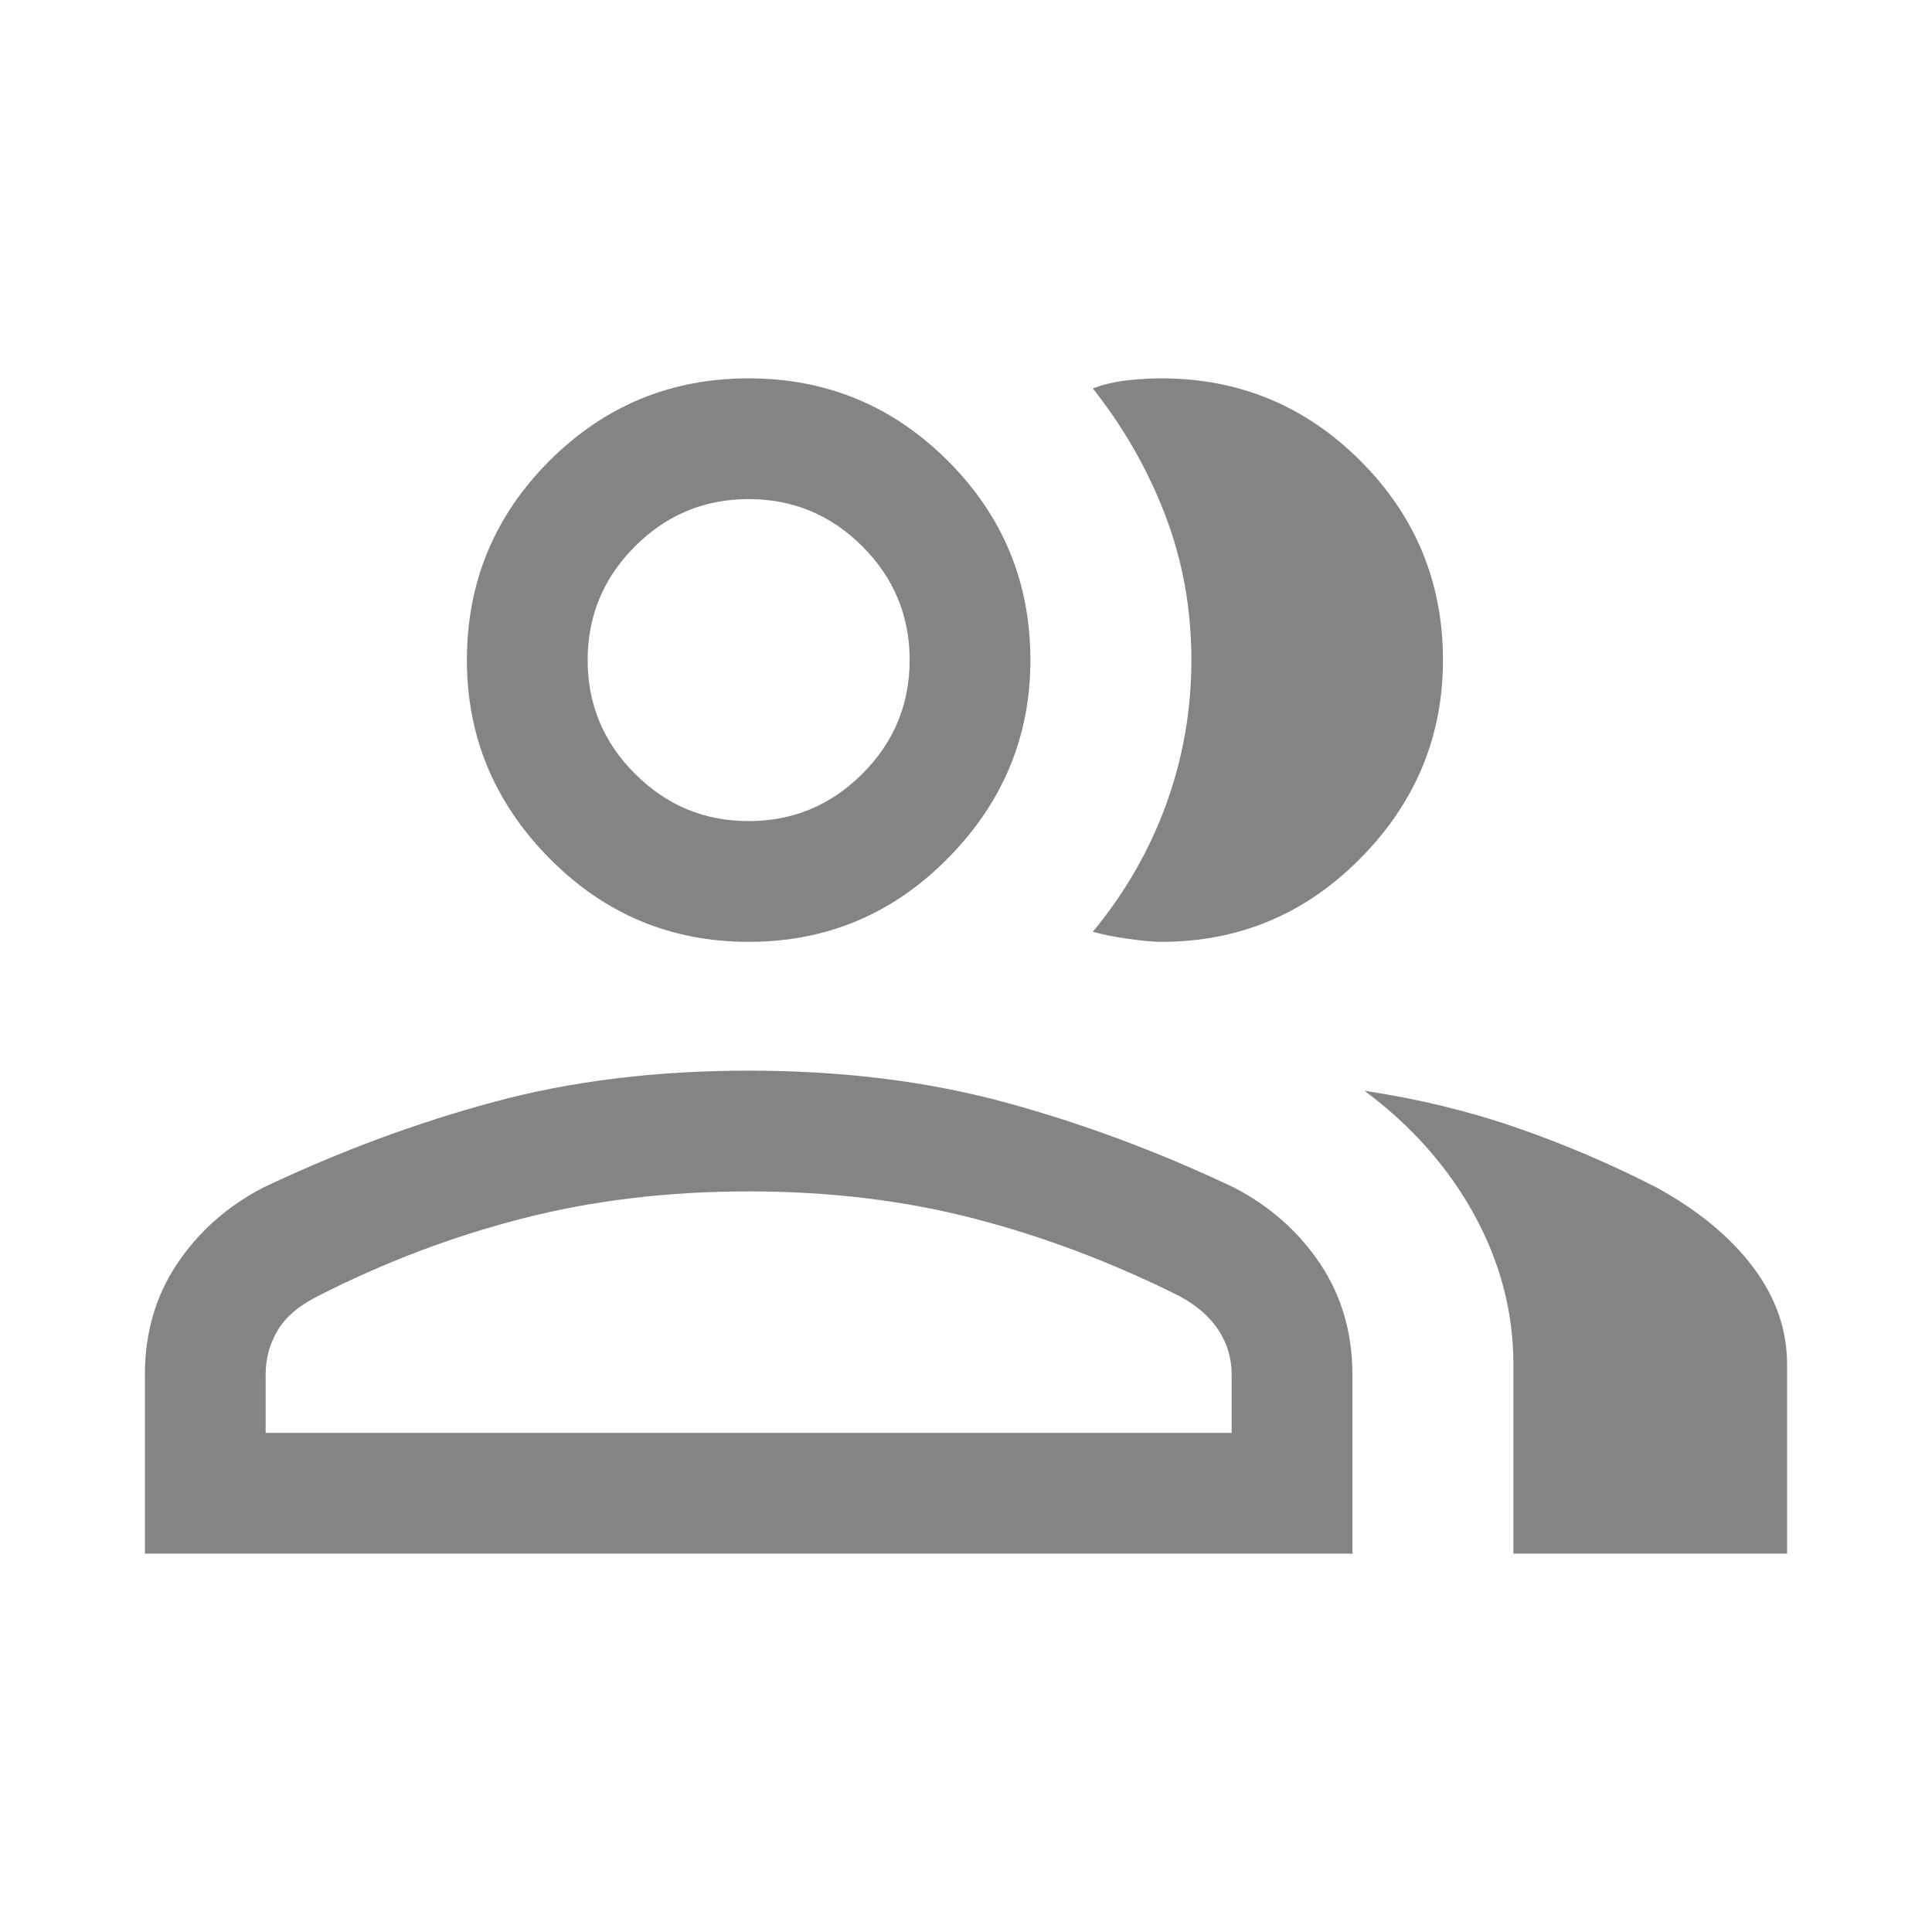
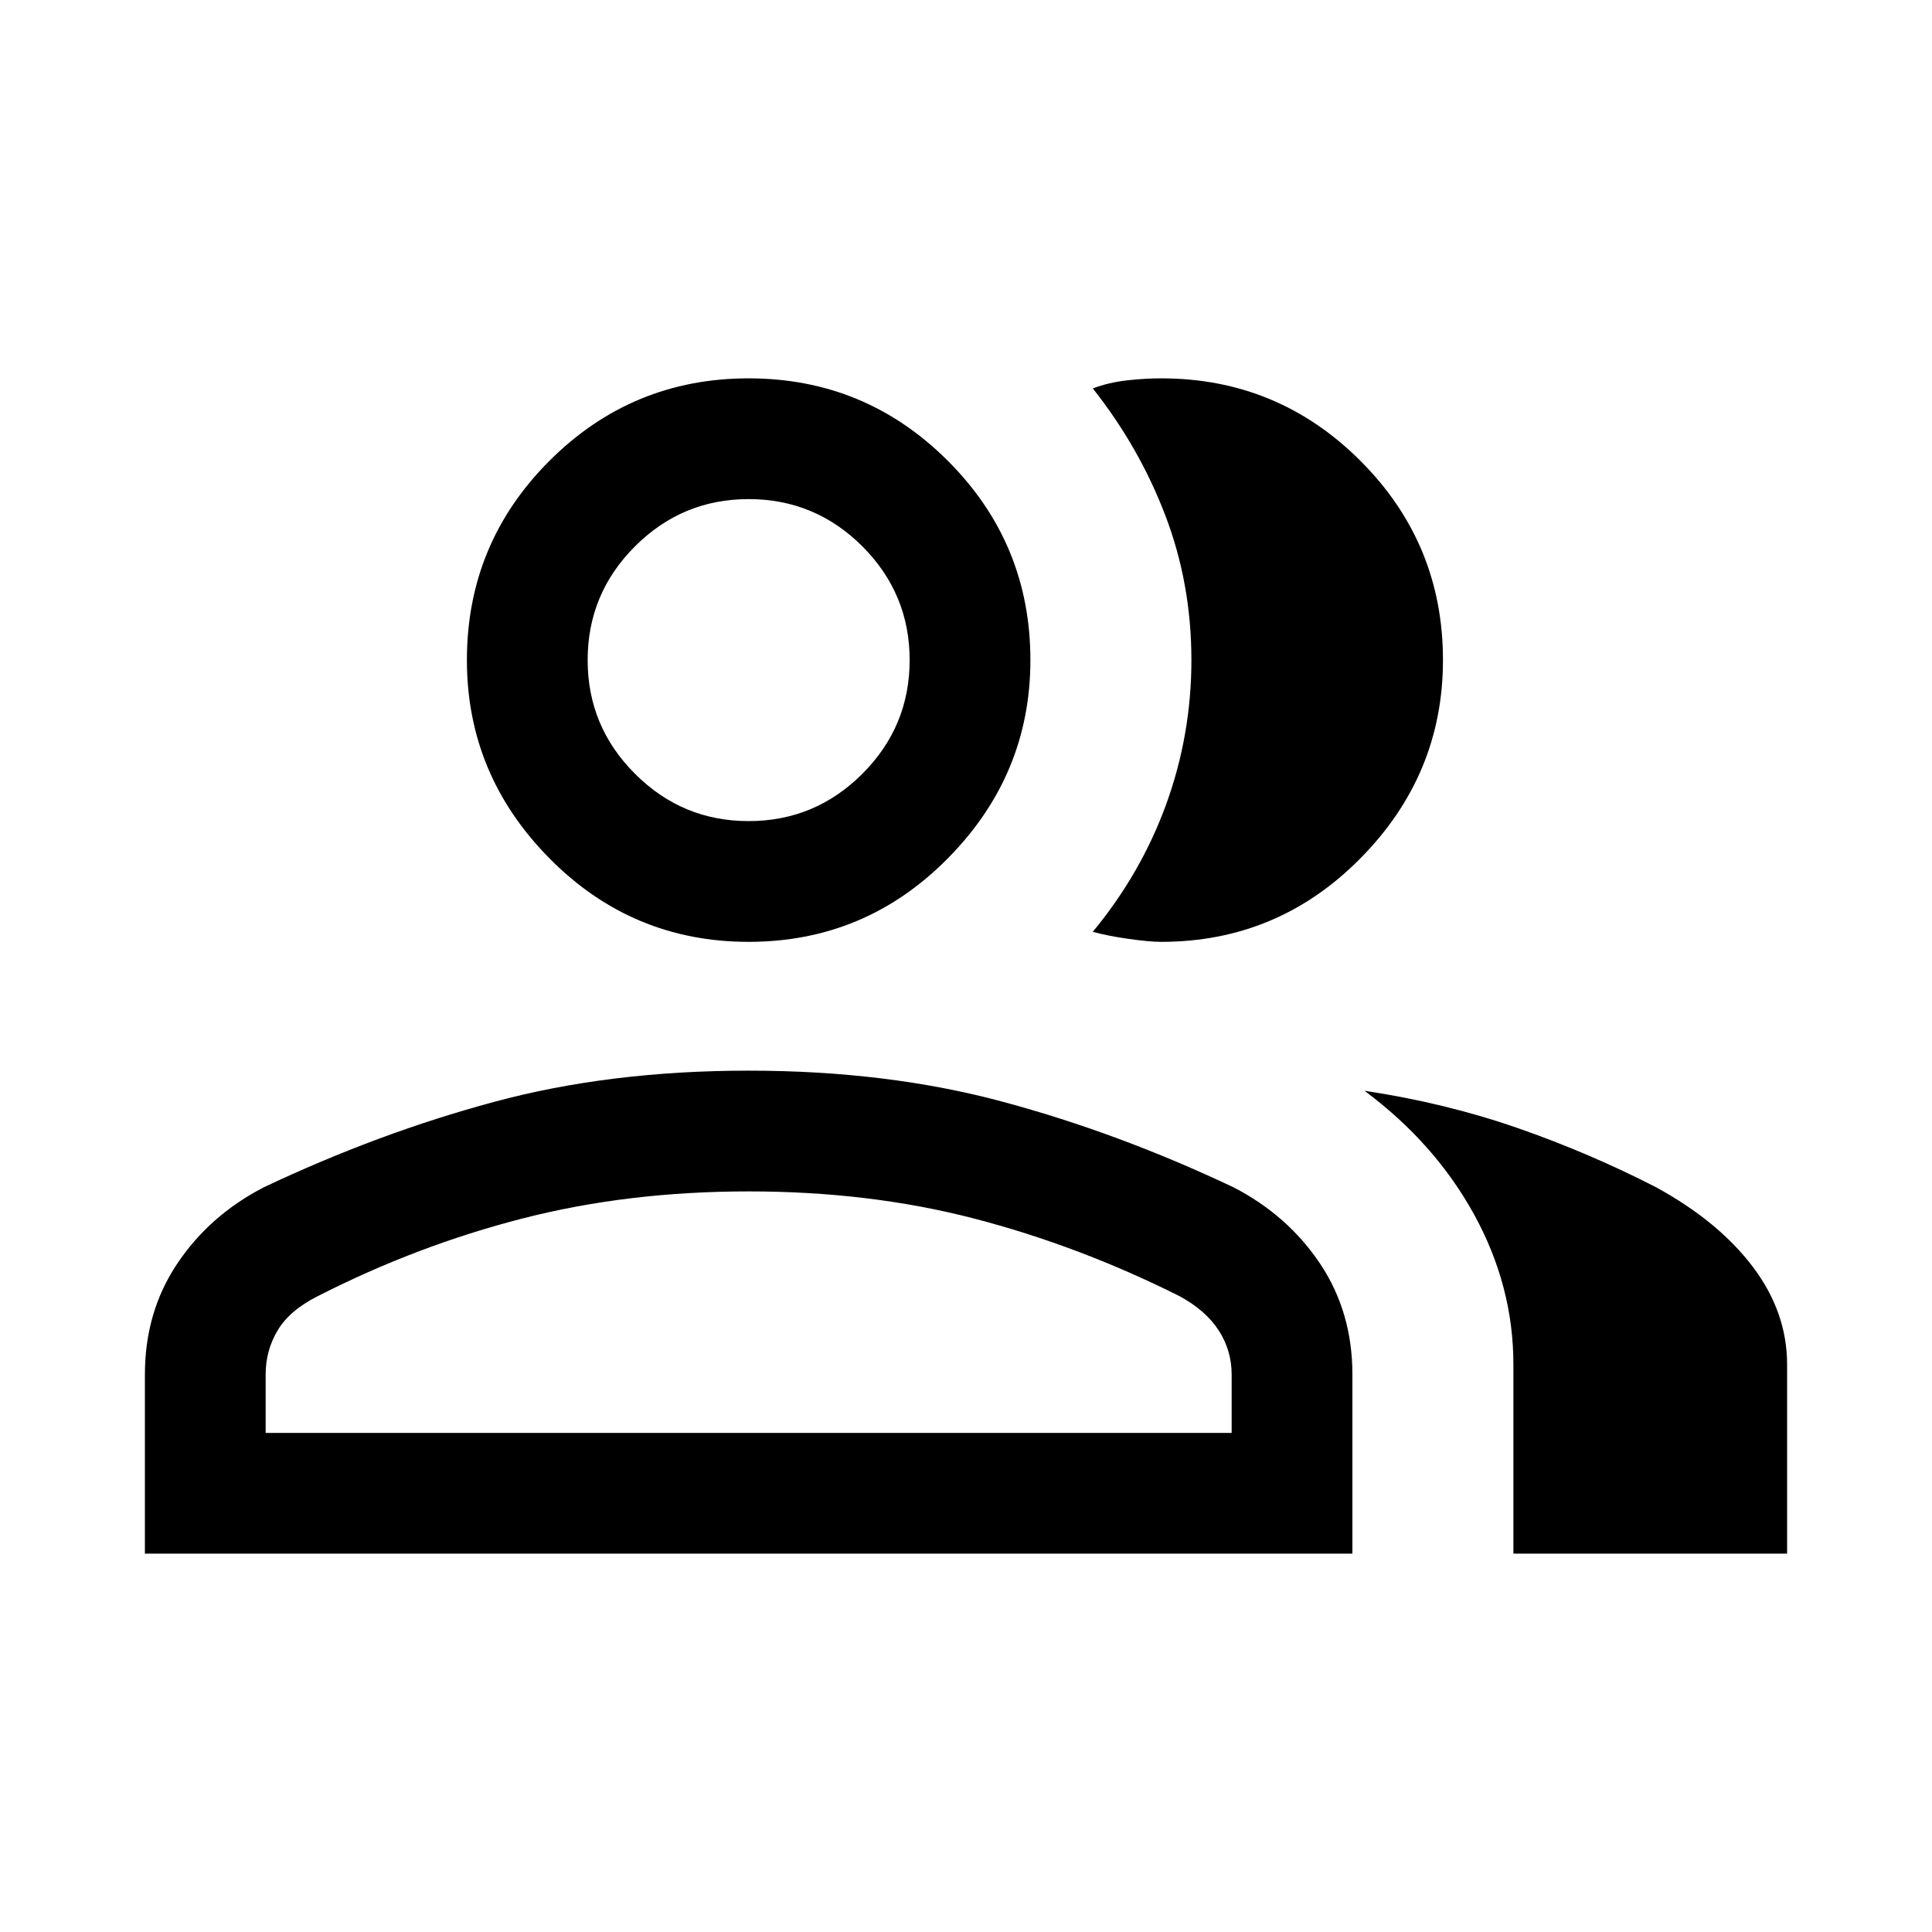
<svg xmlns="http://www.w3.org/2000/svg" width="24" height="24" viewBox="0 0 24 24" fill="none">
  <mask id="mask0_327_35369" style="mask-type:alpha" maskUnits="userSpaceOnUse" x="0" y="0" width="24" height="24">
-     <rect width="24" height="24" fill="#D9D9D9" />
+     <rect width="24" height="24" fill="currentColor" />
  </mask>
  <g mask="url(#mask0_327_35369)">
-     <path d="M1.8 19.3V17.075C1.8 16.558 1.933 16.1 2.2 15.7C2.467 15.3 2.825 14.983 3.275 14.75C4.225 14.3 5.179 13.946 6.138 13.688C7.096 13.429 8.15 13.3 9.3 13.3C10.45 13.3 11.504 13.429 12.463 13.688C13.421 13.946 14.375 14.3 15.325 14.75C15.775 14.983 16.133 15.3 16.4 15.7C16.667 16.1 16.8 16.558 16.8 17.075V19.3H1.8ZM18.8 19.3V16.95C18.8 16.3 18.637 15.679 18.312 15.087C17.987 14.496 17.533 13.983 16.95 13.55C17.617 13.65 18.25 13.804 18.85 14.012C19.45 14.221 20.025 14.467 20.575 14.75C21.092 15.033 21.492 15.363 21.775 15.738C22.058 16.113 22.2 16.517 22.2 16.95V19.3H18.8ZM9.3 11.7C8.333 11.7 7.508 11.354 6.825 10.662C6.142 9.971 5.8 9.15 5.8 8.2C5.8 7.233 6.142 6.408 6.825 5.725C7.508 5.042 8.333 4.7 9.3 4.7C10.267 4.7 11.092 5.042 11.775 5.725C12.458 6.408 12.8 7.233 12.8 8.2C12.8 9.15 12.458 9.971 11.775 10.662C11.092 11.354 10.267 11.7 9.3 11.7ZM17.925 8.2C17.925 9.15 17.583 9.971 16.9 10.662C16.217 11.354 15.392 11.7 14.425 11.7C14.325 11.7 14.187 11.687 14.012 11.662C13.837 11.637 13.692 11.608 13.575 11.575C13.975 11.092 14.279 10.563 14.488 9.988C14.696 9.413 14.8 8.817 14.8 8.2C14.8 7.567 14.692 6.967 14.475 6.4C14.258 5.833 13.958 5.308 13.575 4.825C13.708 4.775 13.85 4.742 14 4.725C14.15 4.708 14.292 4.7 14.425 4.7C15.392 4.7 16.217 5.042 16.9 5.725C17.583 6.408 17.925 7.233 17.925 8.2ZM3.3 17.8H15.3V17.075C15.3 16.875 15.246 16.692 15.138 16.525C15.029 16.358 14.867 16.217 14.65 16.1C13.817 15.683 12.967 15.362 12.1 15.137C11.233 14.912 10.3 14.8 9.3 14.8C8.3 14.8 7.363 14.912 6.488 15.137C5.613 15.362 4.767 15.683 3.95 16.1C3.717 16.217 3.55 16.358 3.45 16.525C3.35 16.692 3.3 16.875 3.3 17.075V17.8ZM9.3 10.2C9.85 10.2 10.321 10.004 10.713 9.612C11.104 9.221 11.3 8.75 11.3 8.2C11.3 7.65 11.104 7.179 10.713 6.787C10.321 6.396 9.85 6.2 9.3 6.2C8.75 6.2 8.279 6.396 7.888 6.787C7.496 7.179 7.3 7.65 7.3 8.2C7.3 8.75 7.496 9.221 7.888 9.612C8.279 10.004 8.75 10.2 9.3 10.2Z" fill="#848484" />
+     <path d="M1.8 19.3V17.075C1.8 16.558 1.933 16.1 2.2 15.7C2.467 15.3 2.825 14.983 3.275 14.75C4.225 14.3 5.179 13.946 6.138 13.688C7.096 13.429 8.15 13.3 9.3 13.3C10.45 13.3 11.504 13.429 12.463 13.688C13.421 13.946 14.375 14.3 15.325 14.75C15.775 14.983 16.133 15.3 16.4 15.7C16.667 16.1 16.8 16.558 16.8 17.075V19.3H1.8ZM18.8 19.3V16.95C18.8 16.3 18.637 15.679 18.312 15.087C17.987 14.496 17.533 13.983 16.95 13.55C17.617 13.65 18.25 13.804 18.85 14.012C19.45 14.221 20.025 14.467 20.575 14.75C21.092 15.033 21.492 15.363 21.775 15.738C22.058 16.113 22.2 16.517 22.2 16.95V19.3H18.8ZM9.3 11.7C8.333 11.7 7.508 11.354 6.825 10.662C6.142 9.971 5.8 9.15 5.8 8.2C5.8 7.233 6.142 6.408 6.825 5.725C7.508 5.042 8.333 4.7 9.3 4.7C10.267 4.7 11.092 5.042 11.775 5.725C12.458 6.408 12.8 7.233 12.8 8.2C12.8 9.15 12.458 9.971 11.775 10.662C11.092 11.354 10.267 11.7 9.3 11.7ZM17.925 8.2C17.925 9.15 17.583 9.971 16.9 10.662C16.217 11.354 15.392 11.7 14.425 11.7C14.325 11.7 14.187 11.687 14.012 11.662C13.837 11.637 13.692 11.608 13.575 11.575C13.975 11.092 14.279 10.563 14.488 9.988C14.696 9.413 14.8 8.817 14.8 8.2C14.8 7.567 14.692 6.967 14.475 6.4C14.258 5.833 13.958 5.308 13.575 4.825C13.708 4.775 13.85 4.742 14 4.725C14.15 4.708 14.292 4.7 14.425 4.7C15.392 4.7 16.217 5.042 16.9 5.725C17.583 6.408 17.925 7.233 17.925 8.2ZM3.3 17.8H15.3V17.075C15.3 16.875 15.246 16.692 15.138 16.525C15.029 16.358 14.867 16.217 14.65 16.1C13.817 15.683 12.967 15.362 12.1 15.137C11.233 14.912 10.3 14.8 9.3 14.8C8.3 14.8 7.363 14.912 6.488 15.137C5.613 15.362 4.767 15.683 3.95 16.1C3.717 16.217 3.55 16.358 3.45 16.525C3.35 16.692 3.3 16.875 3.3 17.075V17.8ZM9.3 10.2C9.85 10.2 10.321 10.004 10.713 9.612C11.104 9.221 11.3 8.75 11.3 8.2C11.3 7.65 11.104 7.179 10.713 6.787C10.321 6.396 9.85 6.2 9.3 6.2C8.75 6.2 8.279 6.396 7.888 6.787C7.496 7.179 7.3 7.65 7.3 8.2C7.3 8.75 7.496 9.221 7.888 9.612C8.279 10.004 8.75 10.2 9.3 10.2Z" fill="currentColor" />
  </g>
</svg>
